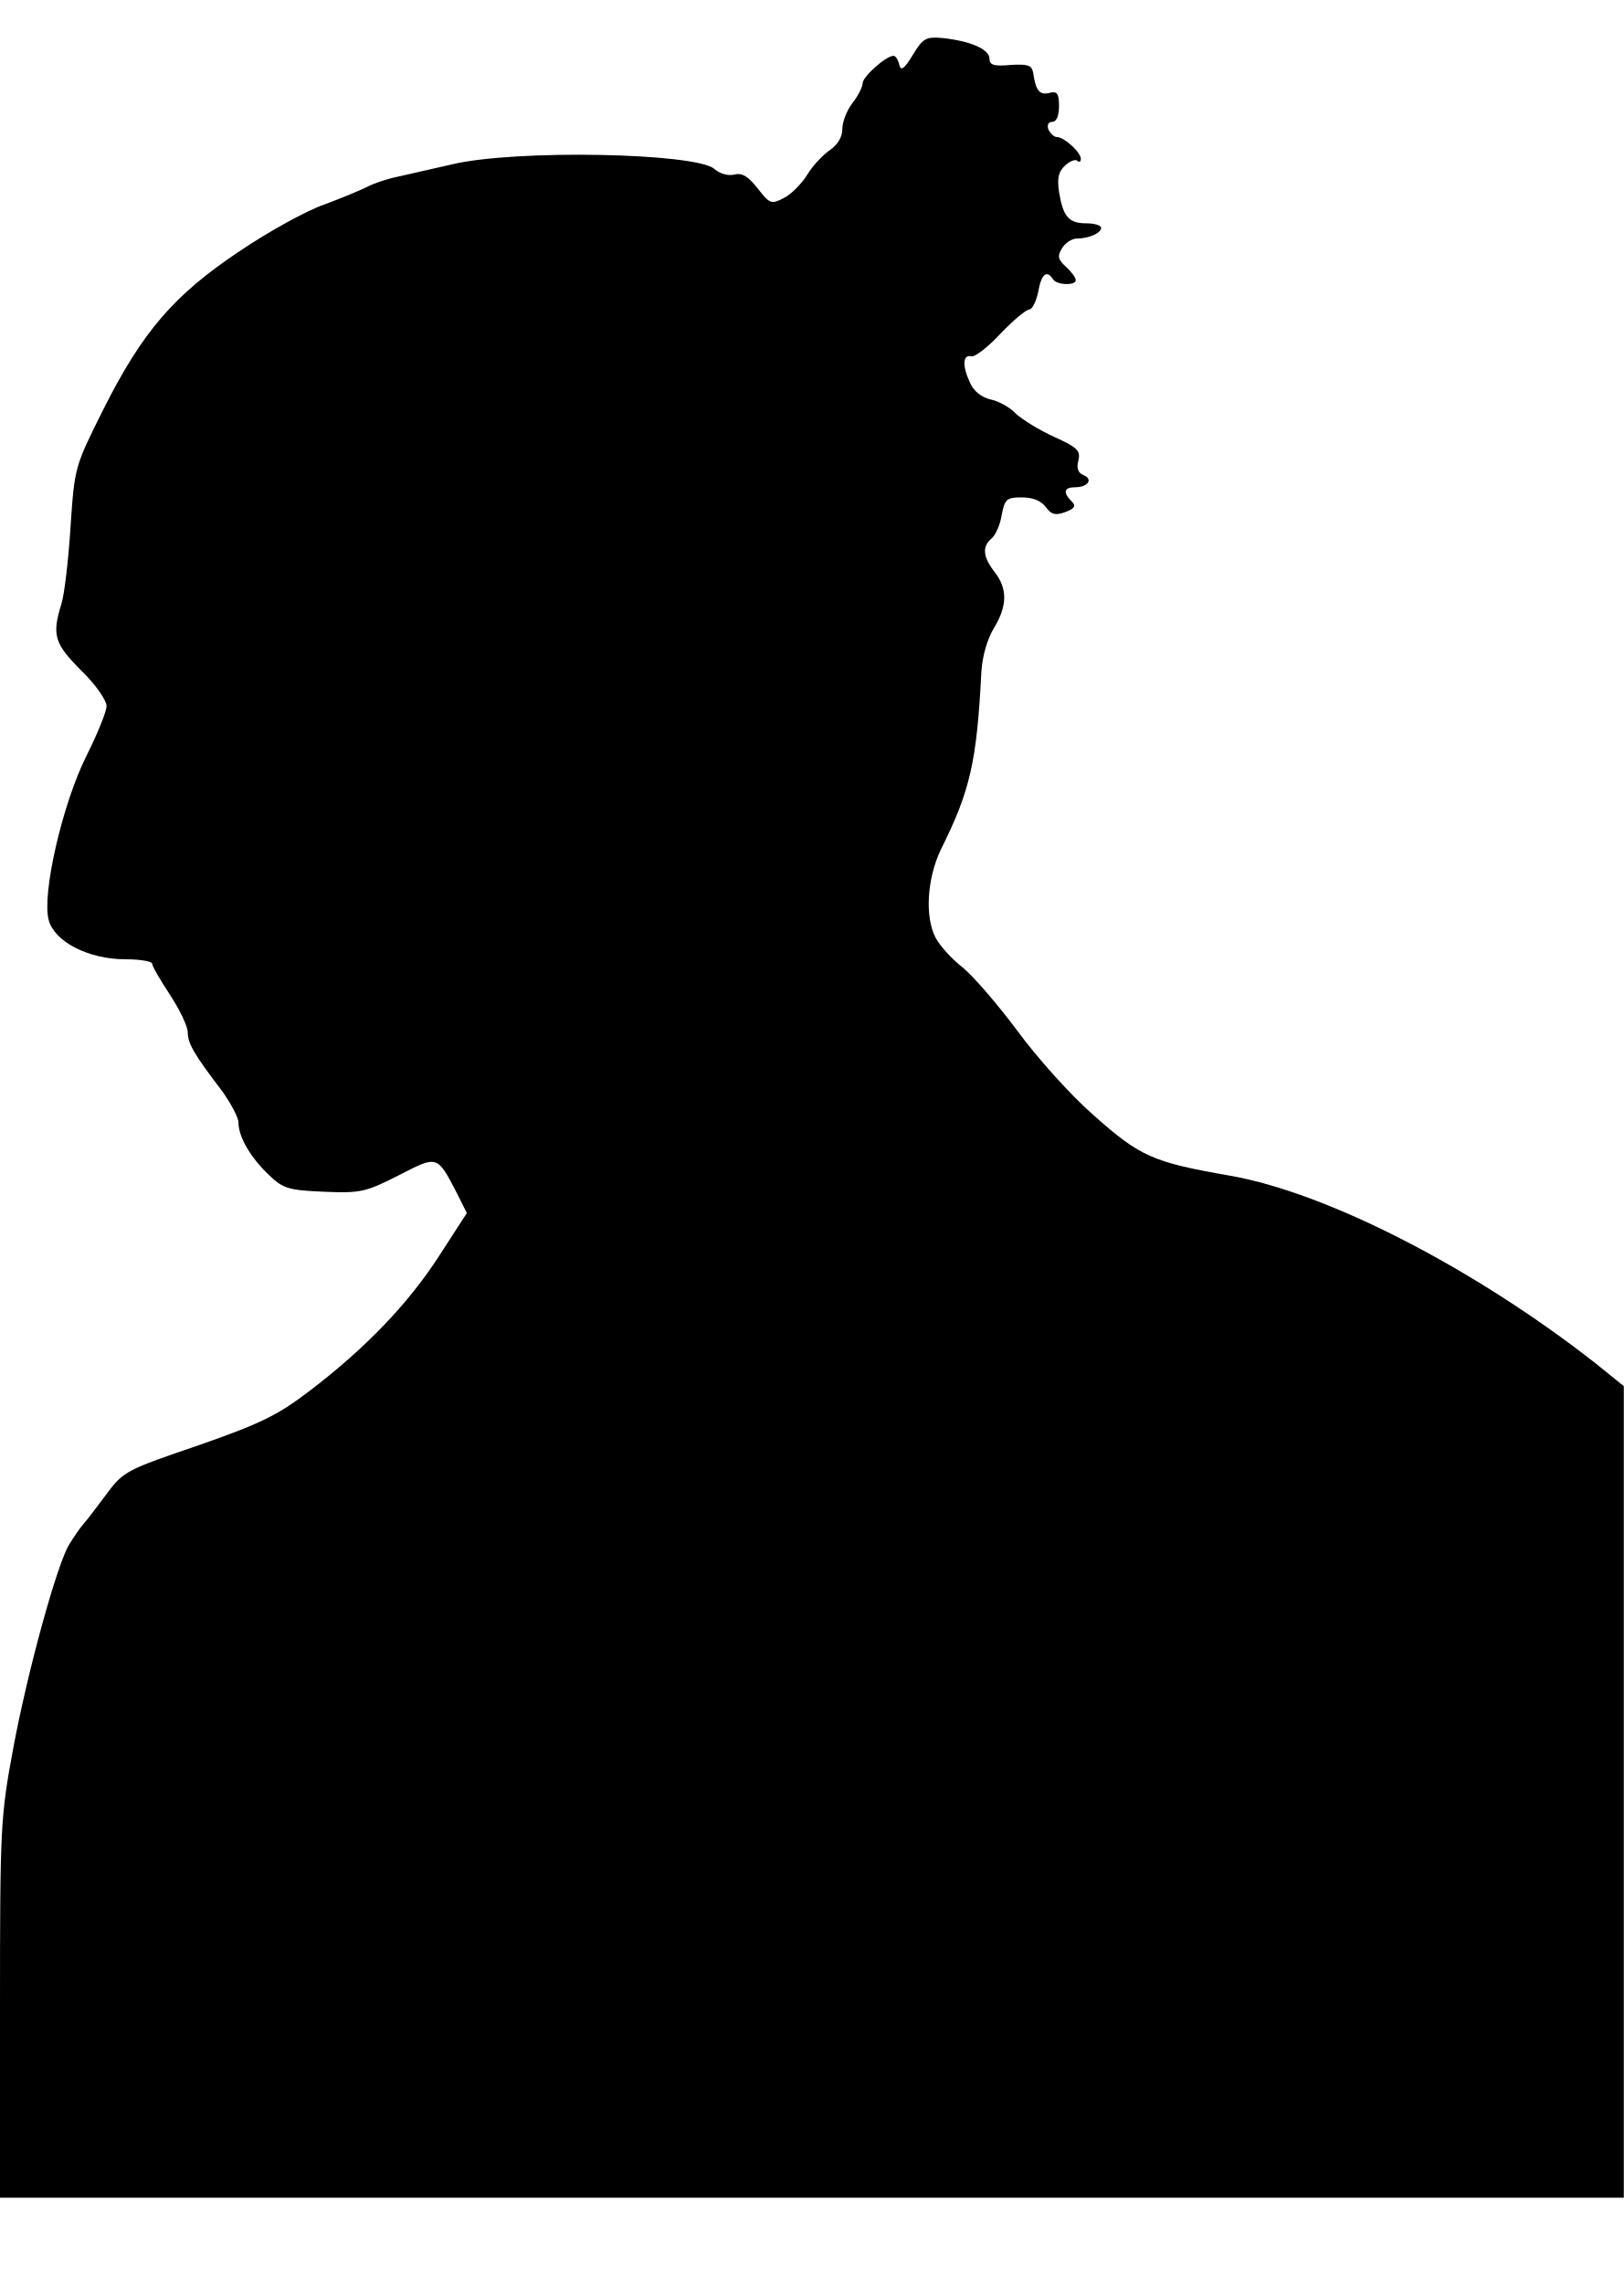
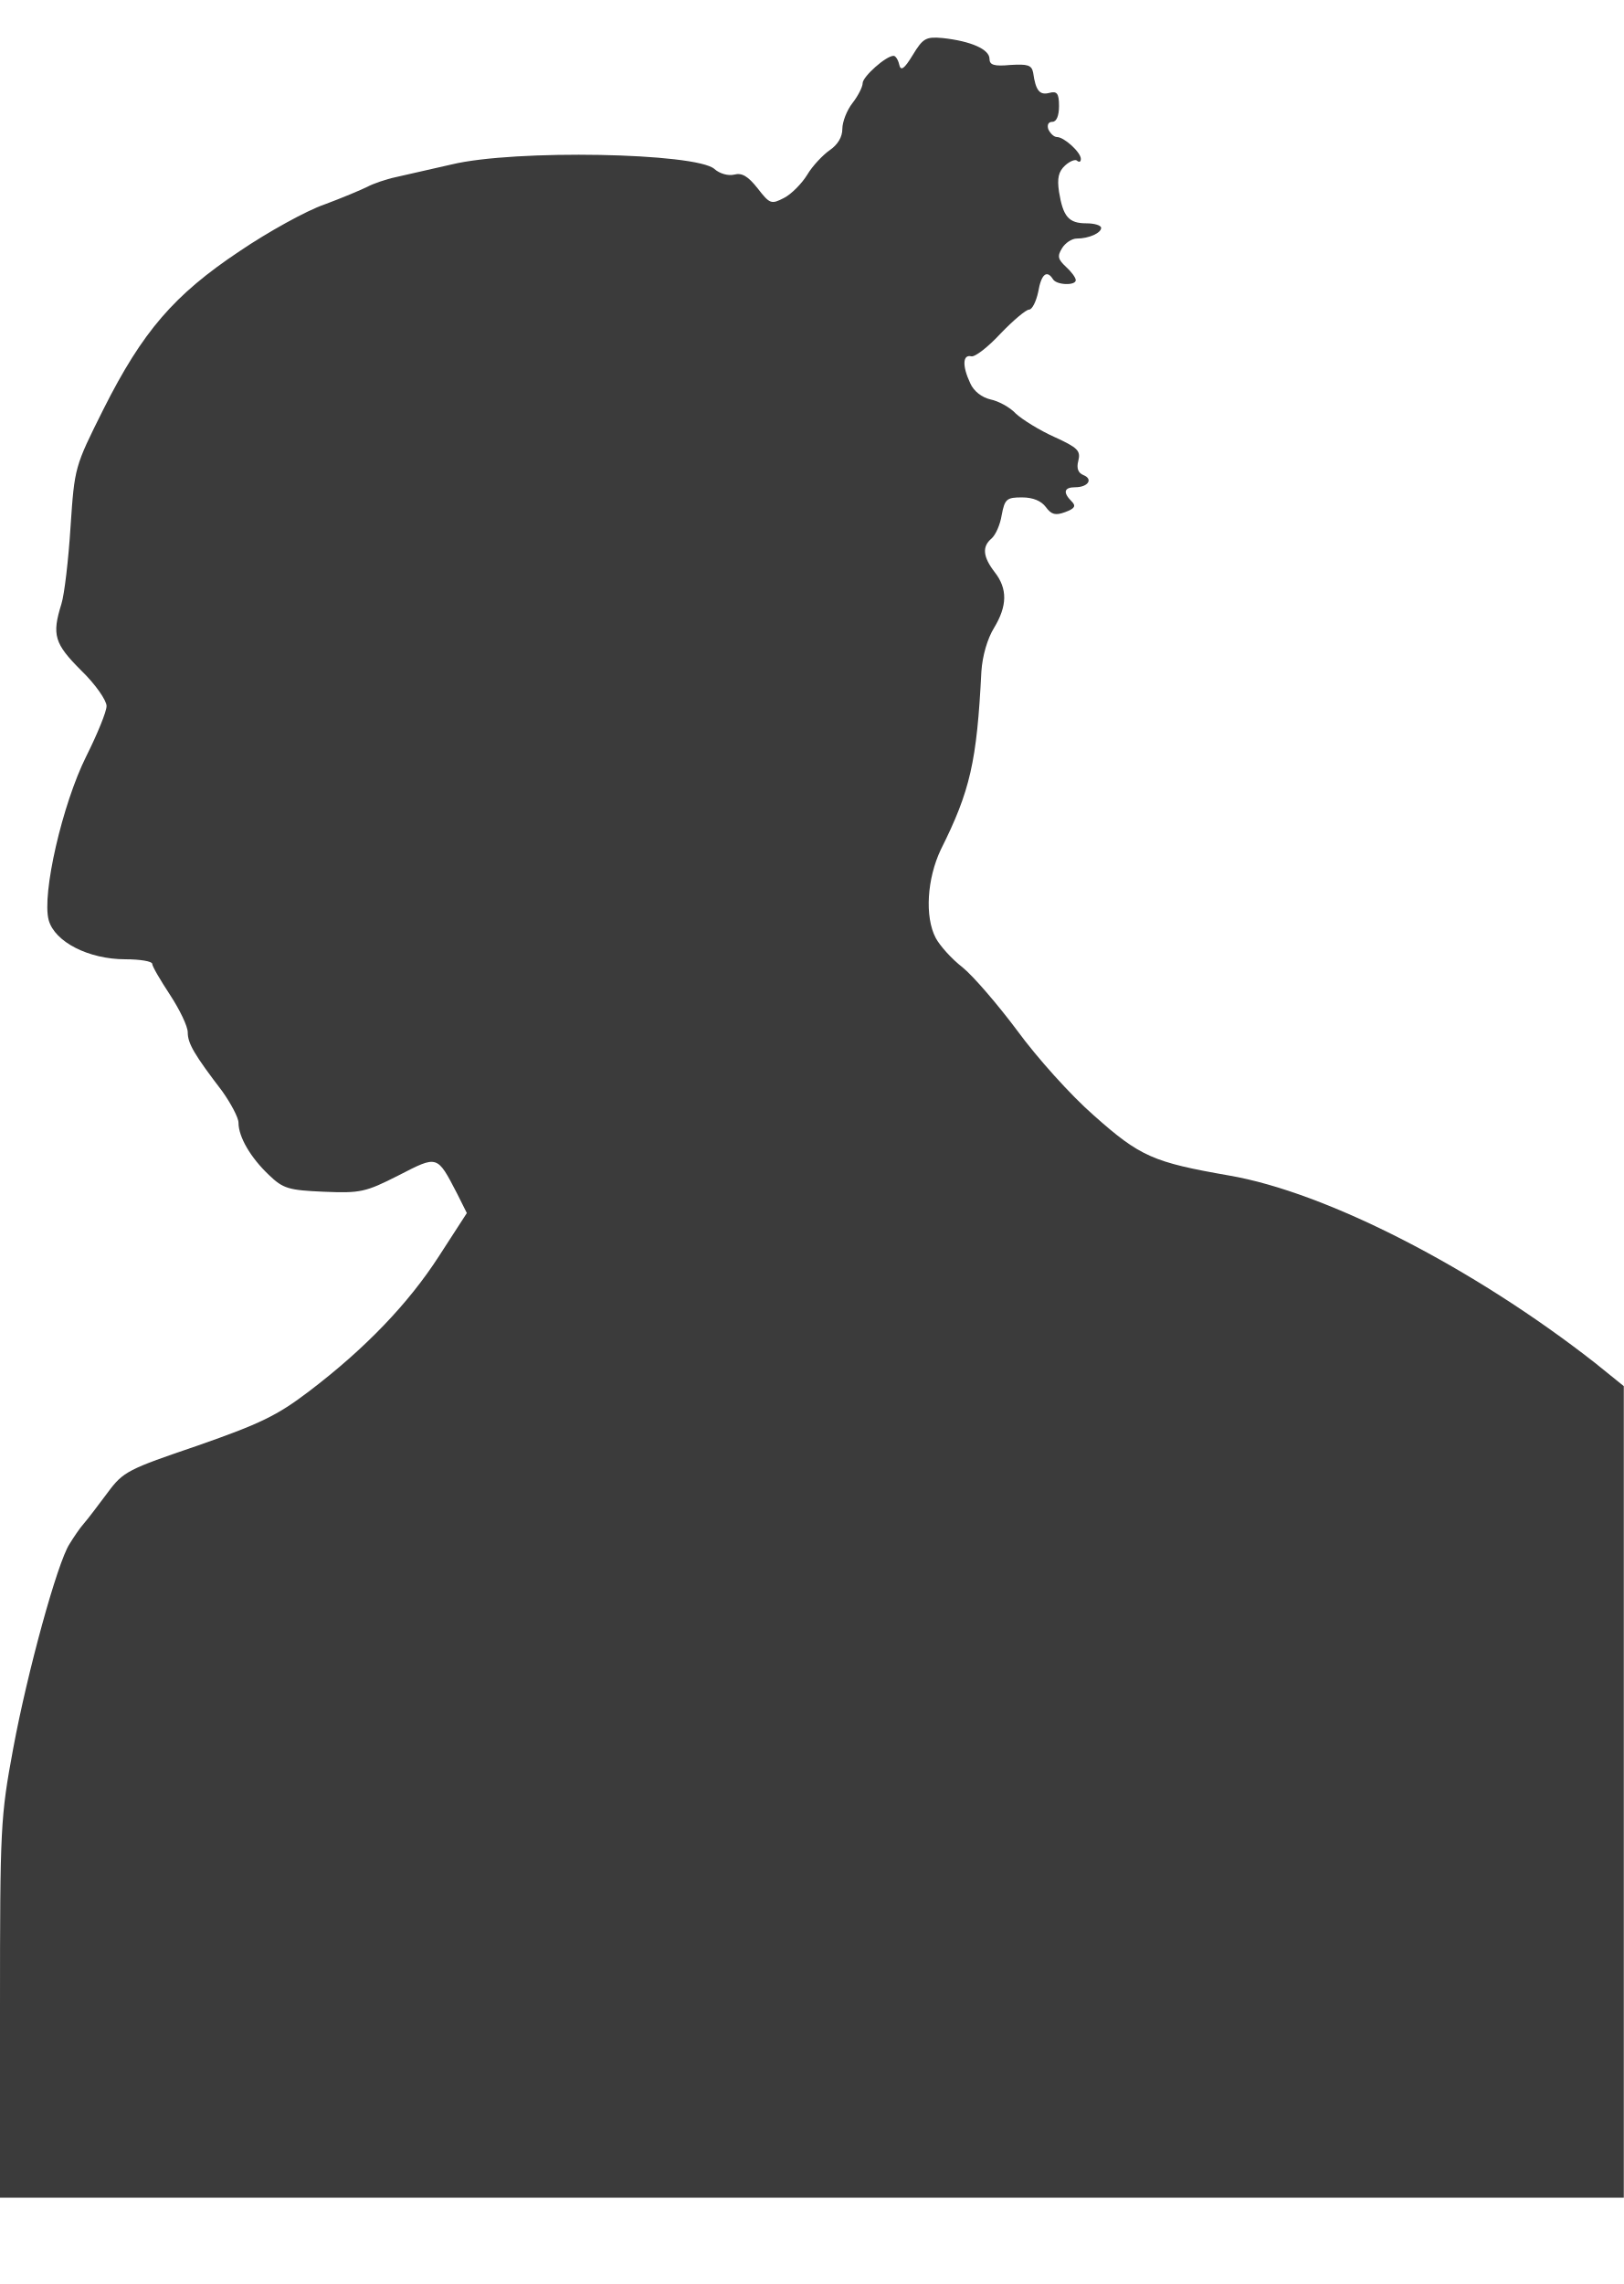
<svg xmlns="http://www.w3.org/2000/svg" version="1.0" width="320pt" height="450pt" viewBox="0 0 320 450" preserveAspectRatio="xMidYMid meet">
-   <g transform="translate(0,450) scale(0.1,-0.1)" fill="#000000" stroke="none">
+   <g transform="translate(0,450) scale(0.1,-0.1)" fill="#3b3b3b" stroke="none">
    <path d="M1799 4392 c-17 -28 -24 -33 -27 -19 -2 9 -7 17 -11 17 -15 0 -61 -41 -61 -54 0 -7 -9 -25 -20 -39 -11 -14 -20 -37 -20 -51 0 -16 -9 -31 -25 -42 -13 -9 -34 -31 -44 -48 -11 -18 -32 -39 -46 -46 -25 -13 -28 -12 -52 19 -19 24 -31 31 -46 27 -12 -3 -29 2 -39 11 -36 32 -394 39 -518 9 -41 -9 -91 -21 -110 -25 -19 -4 -45 -13 -56 -19 -12 -6 -50 -22 -85 -35 -35 -12 -111 -54 -167 -92 -129 -86 -191 -158 -268 -311 -57 -114 -57 -114 -65 -232 -4 -64 -12 -133 -18 -152 -19 -61 -14 -78 39 -131 28 -27 50 -59 50 -70 0 -11 -18 -55 -40 -99 -47 -94 -88 -272 -74 -323 12 -43 79 -77 151 -77 29 0 53 -4 53 -9 0 -5 16 -32 35 -61 19 -29 35 -62 35 -74 0 -22 13 -44 68 -116 17 -24 32 -52 32 -62 0 -28 24 -69 60 -103 28 -27 39 -30 108 -33 72 -3 82 -1 147 32 78 40 76 41 116 -36 l19 -38 -55 -85 c-60 -93 -145 -182 -257 -267 -62 -47 -95 -63 -218 -106 -138 -47 -147 -51 -178 -93 -18 -24 -39 -52 -47 -61 -8 -9 -20 -27 -28 -40 -24 -37 -83 -252 -111 -403 -25 -135 -26 -153 -26 -512 l0 -373 1600 0 1600 0 0 800 0 799 -57 46 c-239 187 -529 336 -721 369 -149 26 -175 37 -266 118 -46 40 -113 115 -151 167 -38 51 -87 108 -108 125 -22 17 -45 43 -53 58 -22 42 -17 117 10 174 58 116 71 173 80 351 2 31 12 65 25 86 26 43 27 77 1 110 -23 30 -25 50 -6 66 8 7 17 27 20 46 6 32 10 35 40 35 22 0 38 -7 47 -19 11 -15 19 -17 38 -10 19 7 22 12 13 21 -18 18 -15 28 7 28 25 0 36 16 16 24 -10 4 -14 13 -10 28 5 20 -1 26 -47 47 -29 13 -63 34 -76 46 -12 13 -35 25 -50 28 -17 4 -33 16 -40 32 -16 34 -15 57 2 53 7 -2 33 18 58 45 25 26 50 47 56 47 6 0 14 16 18 35 6 35 17 44 29 25 7 -12 45 -13 45 -2 0 5 -9 17 -19 26 -16 15 -18 21 -8 37 6 10 19 19 29 19 24 0 48 11 48 21 0 5 -13 9 -29 9 -35 0 -46 13 -54 62 -4 27 -1 40 12 52 10 9 21 13 24 9 4 -3 7 -2 7 4 0 13 -33 43 -47 43 -6 0 -13 7 -17 15 -3 9 0 15 8 15 8 0 13 12 13 31 0 25 -4 30 -19 26 -19 -5 -27 4 -32 40 -3 15 -11 17 -45 15 -32 -3 -41 0 -41 12 0 19 -37 35 -92 41 -33 3 -39 0 -59 -33z" />
  </g>
</svg>
